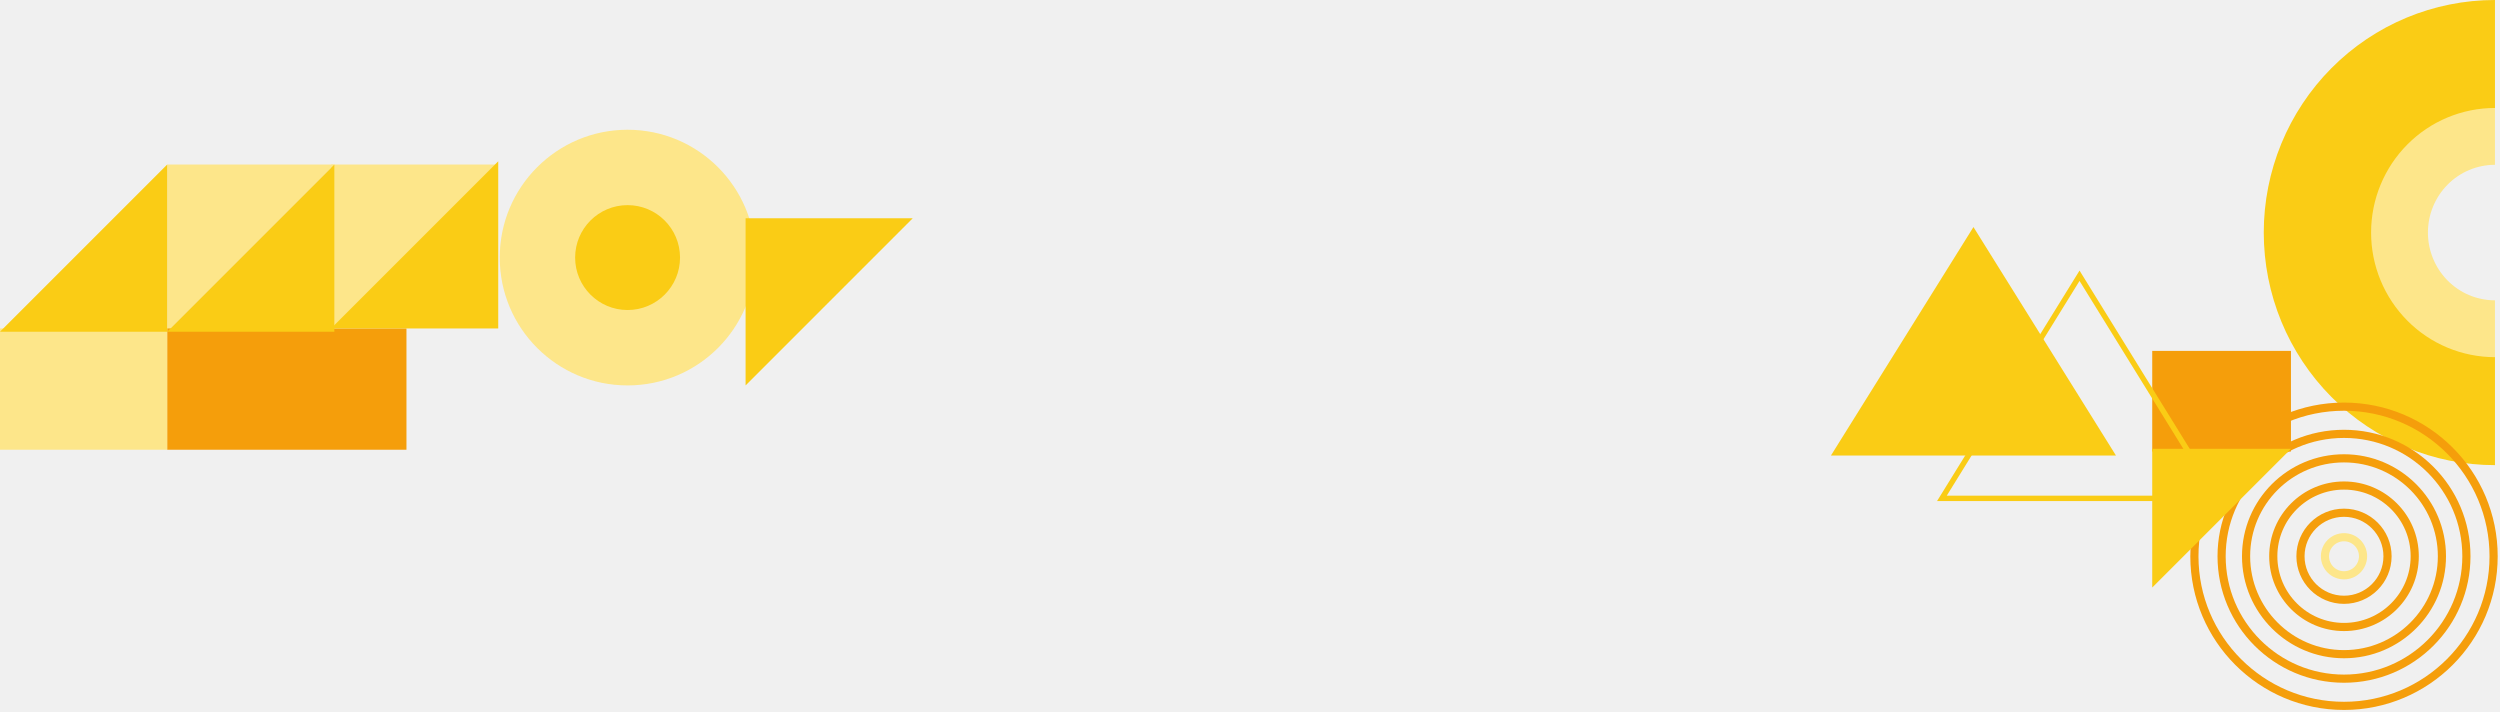
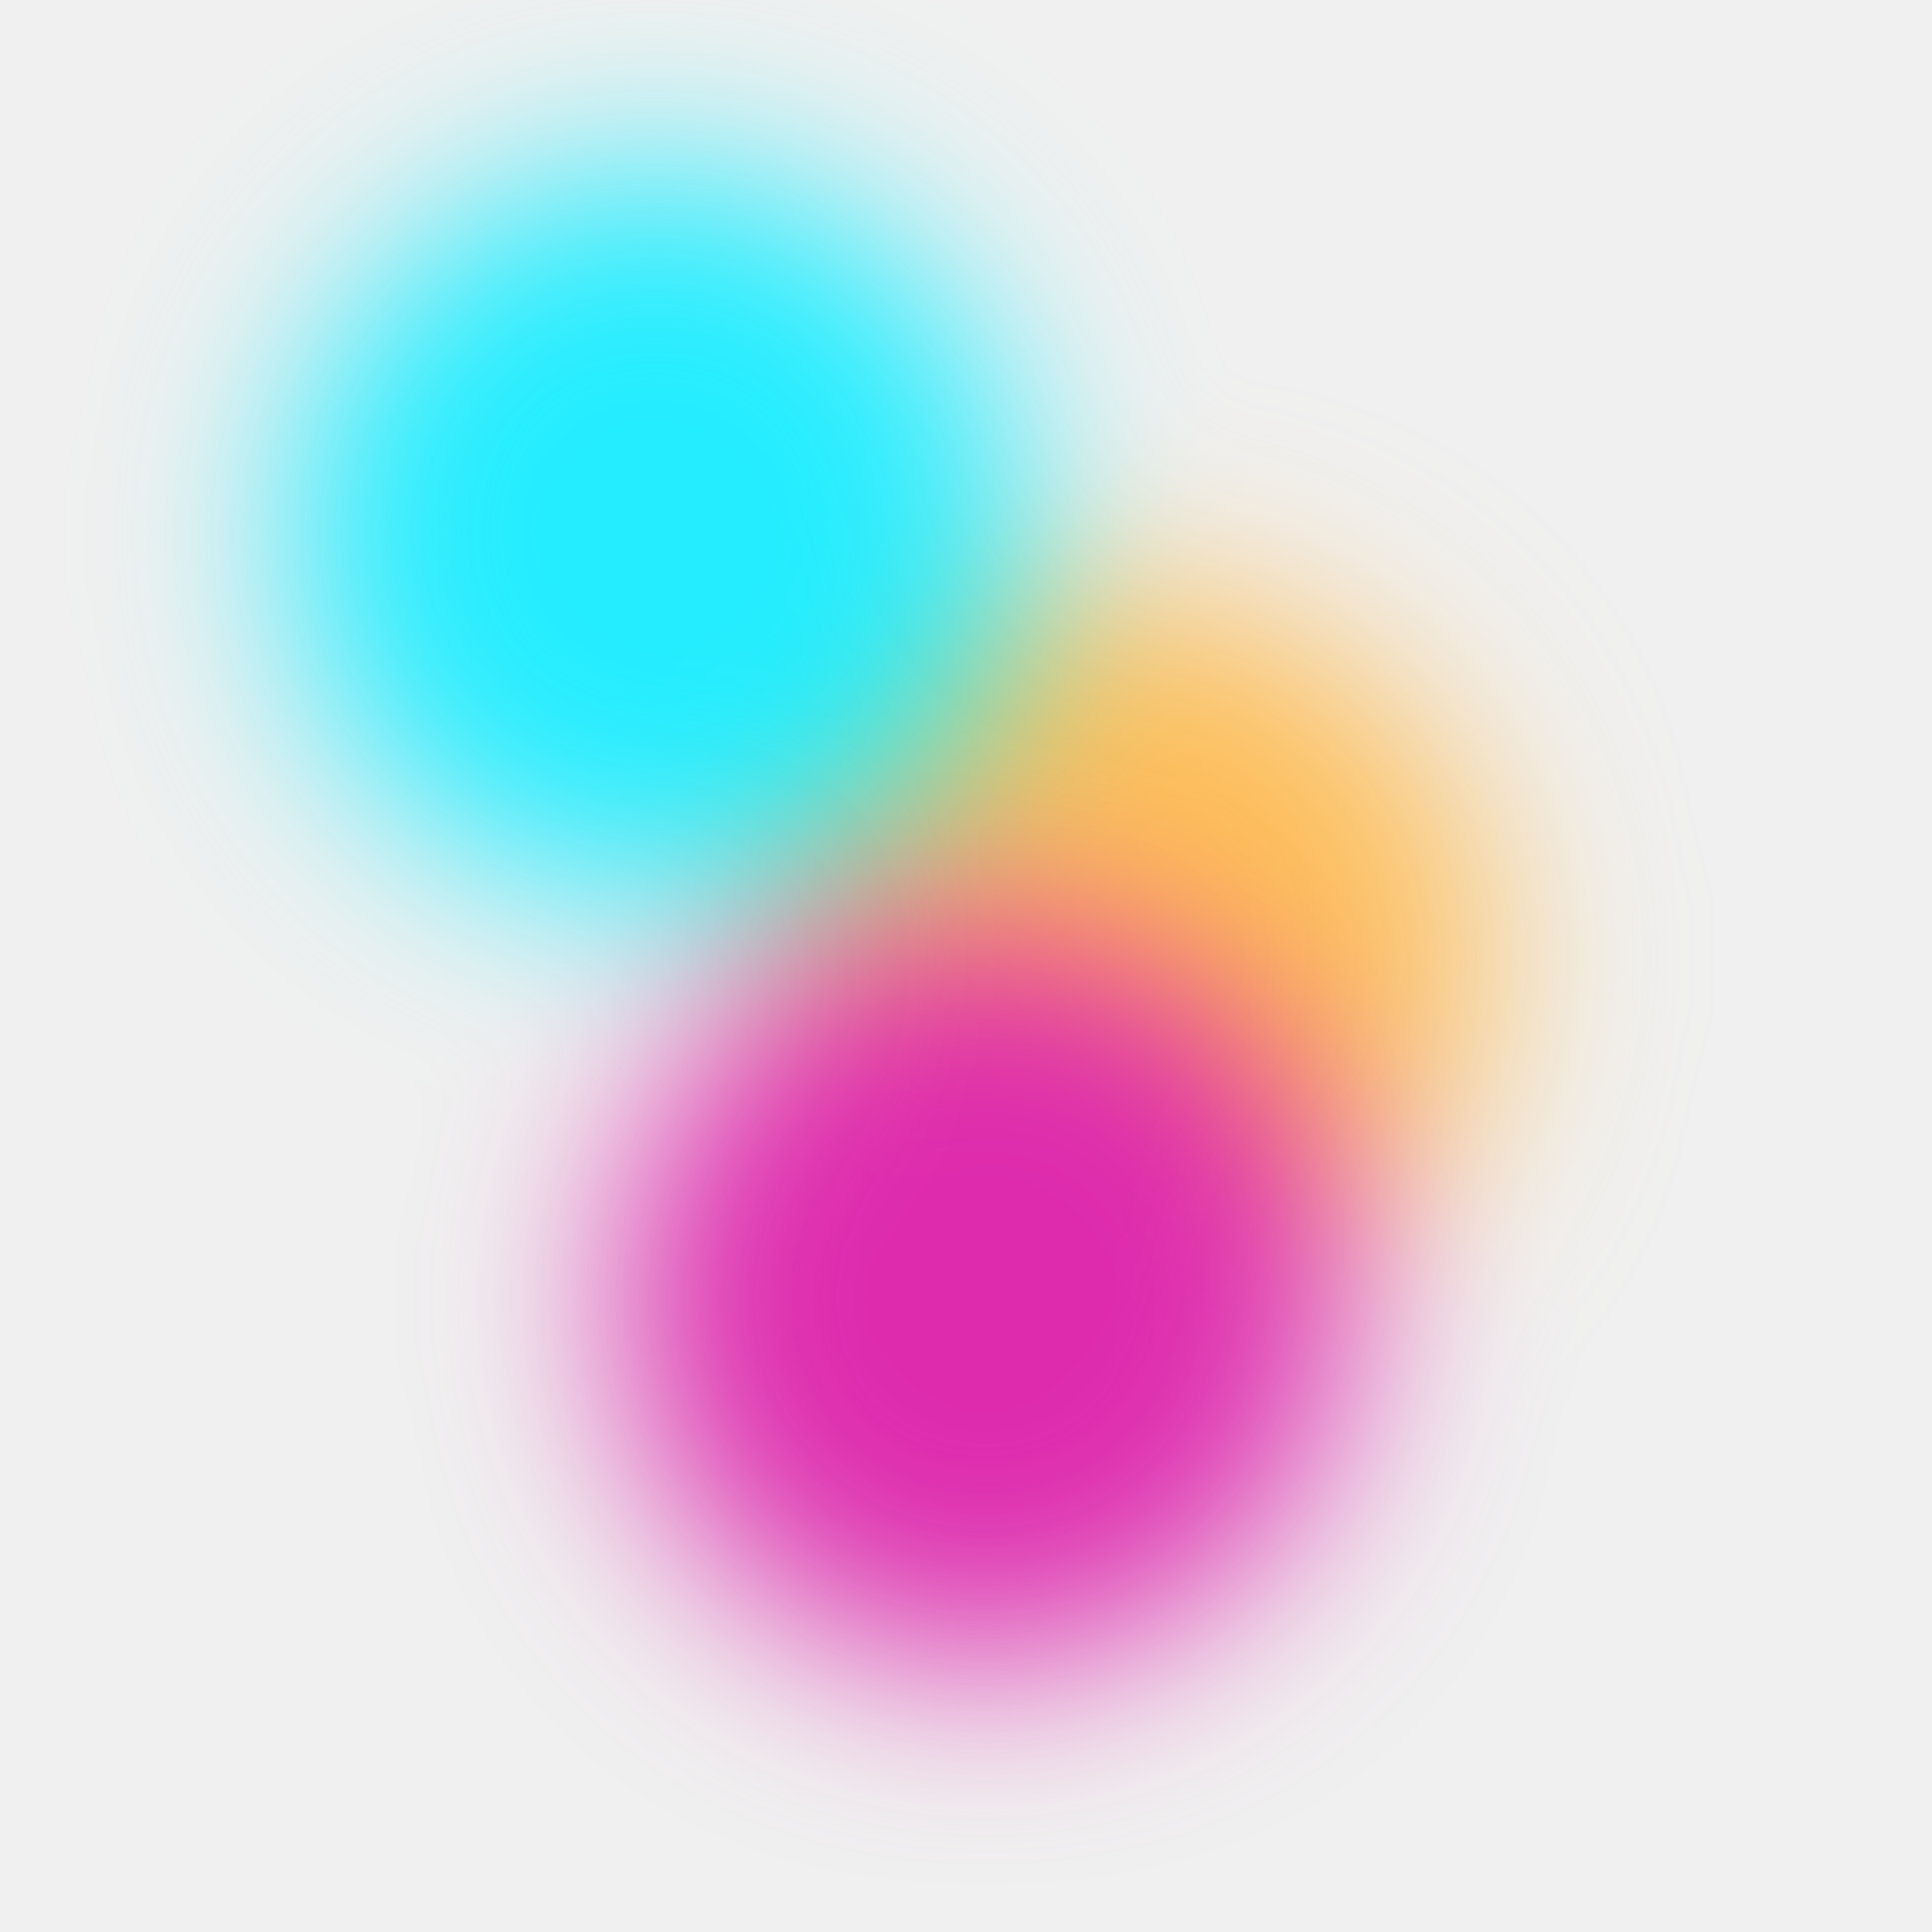
- <svg xmlns="http://www.w3.org/2000/svg" fill="none" viewBox="0 0 1002 285">
-   <g clip-path="url(#a)">
-     <path fill="#FDE68A" d="M132.693 132.957V65.953h67.003l-67.003 67.004Z" />
-     <path fill="#FDE68A" d="M67.003 132.957V65.953h67.004l-67.004 67.004Z" />
-     <path fill="#F59E0B" d="M162.91 131.643H67.003v48.61h95.907v-48.61Z" />
-     <path fill="#FDE68A" d="M67.004 131.643H0v48.61h67.004v-48.61Z" />
-     <path fill="#FACC15" d="M134.007 65.953v67.004H67.003l67.004-67.004Z" />
-     <path fill="#FACC15" d="M67.004 65.953v67.004H0l67.004-67.004Zm132.692-1.313v67.004h-67.003l67.003-67.003Z" />
-     <path fill="#FDE68A" d="M251.535 52c-28.298 0-51.238 22.94-51.238 51.239 0 28.298 22.94 51.238 51.238 51.238s51.238-22.94 51.238-51.238-22.94-51.238-51.238-51.238Z" />
-     <path fill="#FACC15" d="M251.535 82.216c-11.609 0-21.021 9.412-21.021 21.021 0 11.61 9.412 21.021 21.021 21.021s21.021-9.411 21.021-21.021c0-11.61-9.412-21.02-21.021-21.02Zm47.296 72.26V87.473h67.003l-67.003 67.003Z" />
-     <path fill="#FDE68A" d="M999.983 42.52c-13.301 0-26.057 5.34-35.462 14.848-9.405 9.507-14.688 22.401-14.688 35.847 0 13.445 5.283 26.339 14.688 35.847 9.405 9.507 22.161 14.848 35.462 14.848v-23.535a26.726 26.726 0 0 1-18.999-7.955c-5.039-5.094-7.87-12.002-7.87-19.205 0-7.204 2.831-14.112 7.87-19.206a26.724 26.724 0 0 1 18.999-7.955V42.52Z" />
-     <path fill="#FACC15" d="M999.982 0c-24.577 0-48.147 9.82-65.526 27.302-17.379 17.48-27.142 41.19-27.142 65.912 0 24.721 9.763 48.431 27.142 65.912 17.379 17.48 40.949 27.301 65.526 27.301v-43.274a49.5 49.5 0 0 1-35.106-14.627c-9.31-9.365-14.541-22.068-14.541-35.312 0-13.245 5.231-25.948 14.541-35.313a49.502 49.502 0 0 1 35.106-14.627V0Z" />
-     <path stroke="#F59E0B" stroke-width="3.271" d="M939.475 162.988c-33.116 0-59.962 26.846-59.962 59.962s26.846 59.962 59.962 59.962 59.962-26.846 59.962-59.962-26.846-59.962-59.962-59.962Z" />
-     <path stroke="#F59E0B" stroke-width="3.271" d="M939.476 173.89c-27.095 0-49.06 21.965-49.06 49.06 0 27.095 21.965 49.06 49.06 49.06 27.095 0 49.06-21.965 49.06-49.06 0-27.095-21.965-49.06-49.06-49.06Z" />
-     <path stroke="#F59E0B" stroke-width="3.271" d="M939.475 183.702c-21.676 0-39.248 17.572-39.248 39.247 0 21.676 17.572 39.248 39.248 39.248s39.248-17.572 39.248-39.248c0-21.675-17.572-39.247-39.248-39.247Z" />
-     <path stroke="#F59E0B" stroke-width="3.271" d="M939.476 194.604c-15.655 0-28.346 12.69-28.346 28.345s12.691 28.346 28.346 28.346 28.346-12.691 28.346-28.346-12.691-28.345-28.346-28.345Z" />
-     <path stroke="#F59E0B" stroke-width="3.271" d="M939.475 205.506c-9.634 0-17.444 7.809-17.444 17.443s7.81 17.444 17.444 17.444 17.443-7.81 17.443-17.444-7.809-17.443-17.443-17.443Z" />
-     <path stroke="#FDE68A" stroke-width="3.271" d="M939.476 215.317a7.632 7.632 0 1 0 0 15.264 7.632 7.632 0 0 0 0-15.264Z" />
-     <path fill="#F59E0B" d="M862.615 180.977h55.601v-40.338h-55.601v40.338Z" />
-     <path fill="#FACC15" d="M862.615 235.488v-55.601h55.601l-55.601 55.601Z" />
-     <path stroke="#FACC15" stroke-width="2.18" d="m778.311 199.75 55.165-89.232 55.166 89.232H778.311Z" />
-     <path fill="#FACC15" d="m790.958 91 57.122 91.578H733.837L790.958 91Z" />
+ <svg xmlns="http://www.w3.org/2000/svg" version="1.1" viewBox="0 0 800 800">
+   <defs>
+     <filter id="bbblurry-filter" x="-100%" y="-100%" width="400%" height="400%" filterUnits="objectBoundingBox" primitiveUnits="userSpaceOnUse" color-interpolation-filters="sRGB">
+       <feGaussianBlur stdDeviation="40" x="0%" y="0%" width="100%" height="100%" in="SourceGraphic" edgeMode="none" result="blur" />
+     </filter>
+   </defs>
+   <g filter="url(#bbblurry-filter)">
+     <ellipse rx="150" ry="150" cx="465.546" cy="396.041" fill="hsl(37, 99%, 67%)" />
+     <ellipse rx="150" ry="150" cx="407.947" cy="537.689" fill="hsl(316, 73%, 52%)" />
+     <ellipse rx="150" ry="150" cx="271.167" cy="220.92" fill="hsl(185, 100%, 57%)" />
  </g>
-   <defs>
-     <clipPath id="a">
-       <path fill="#fff" d="M0 0h1002v285H0z" />
-     </clipPath>
-   </defs>
</svg>
